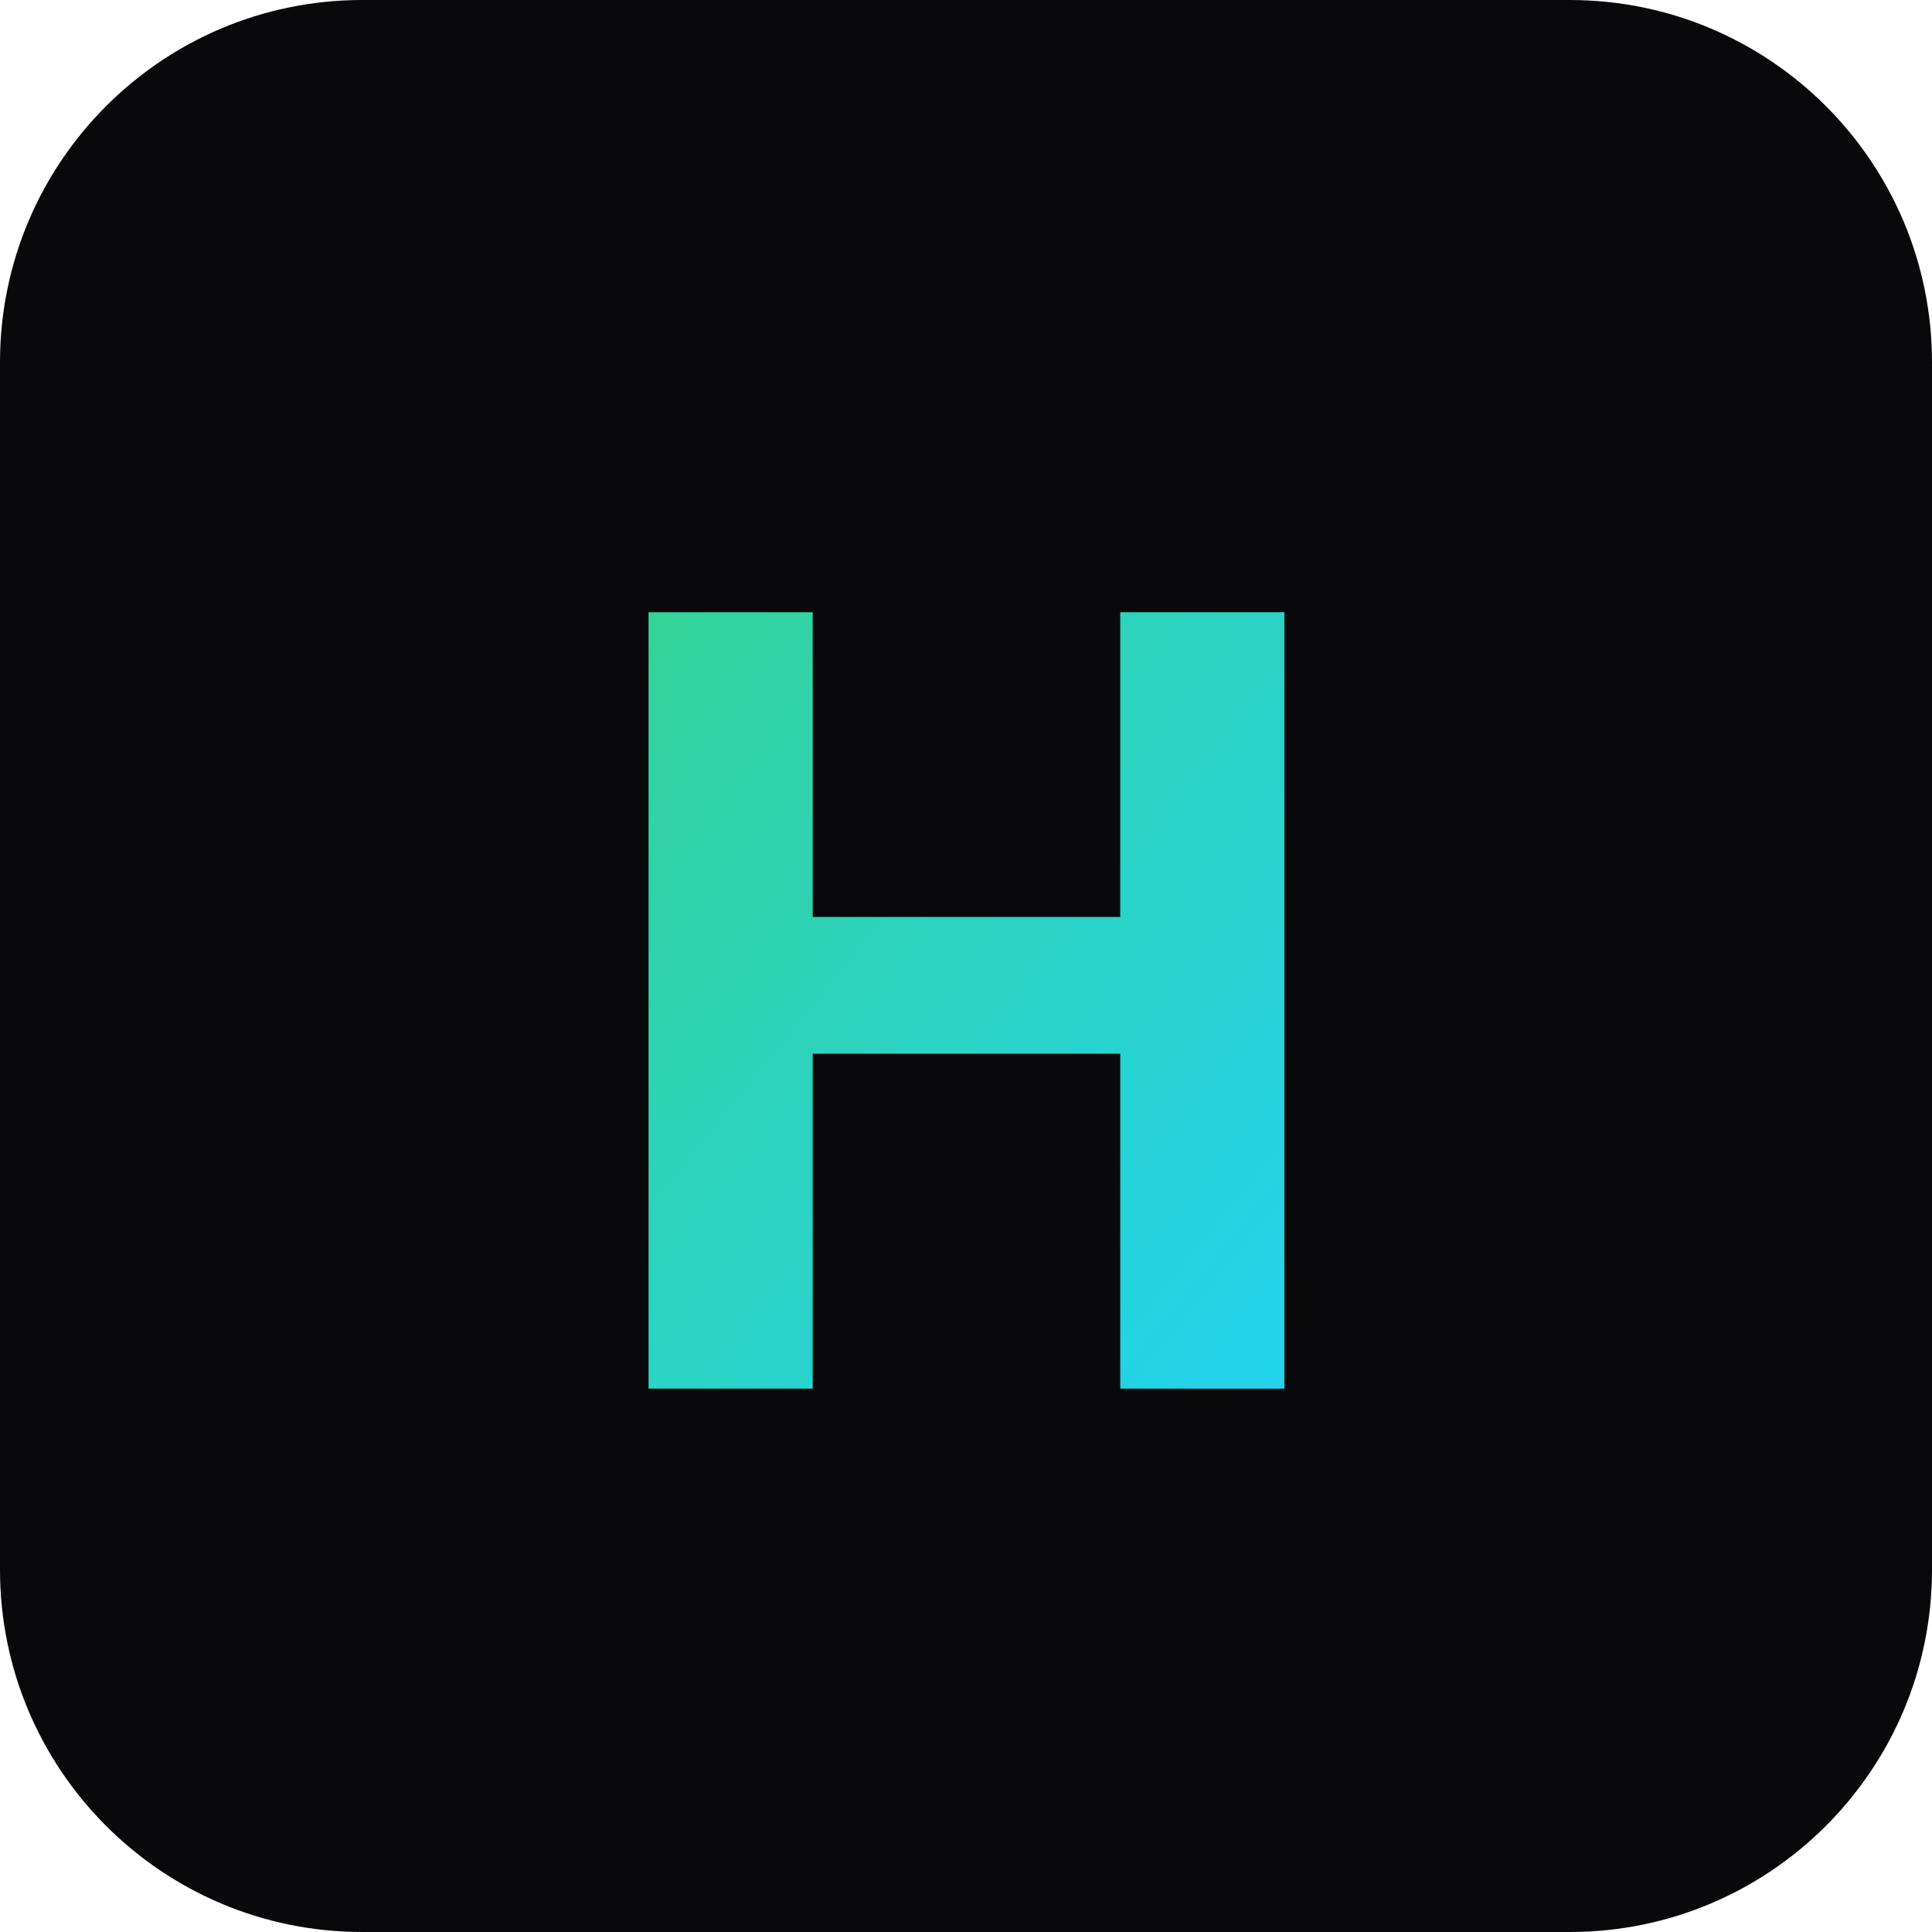
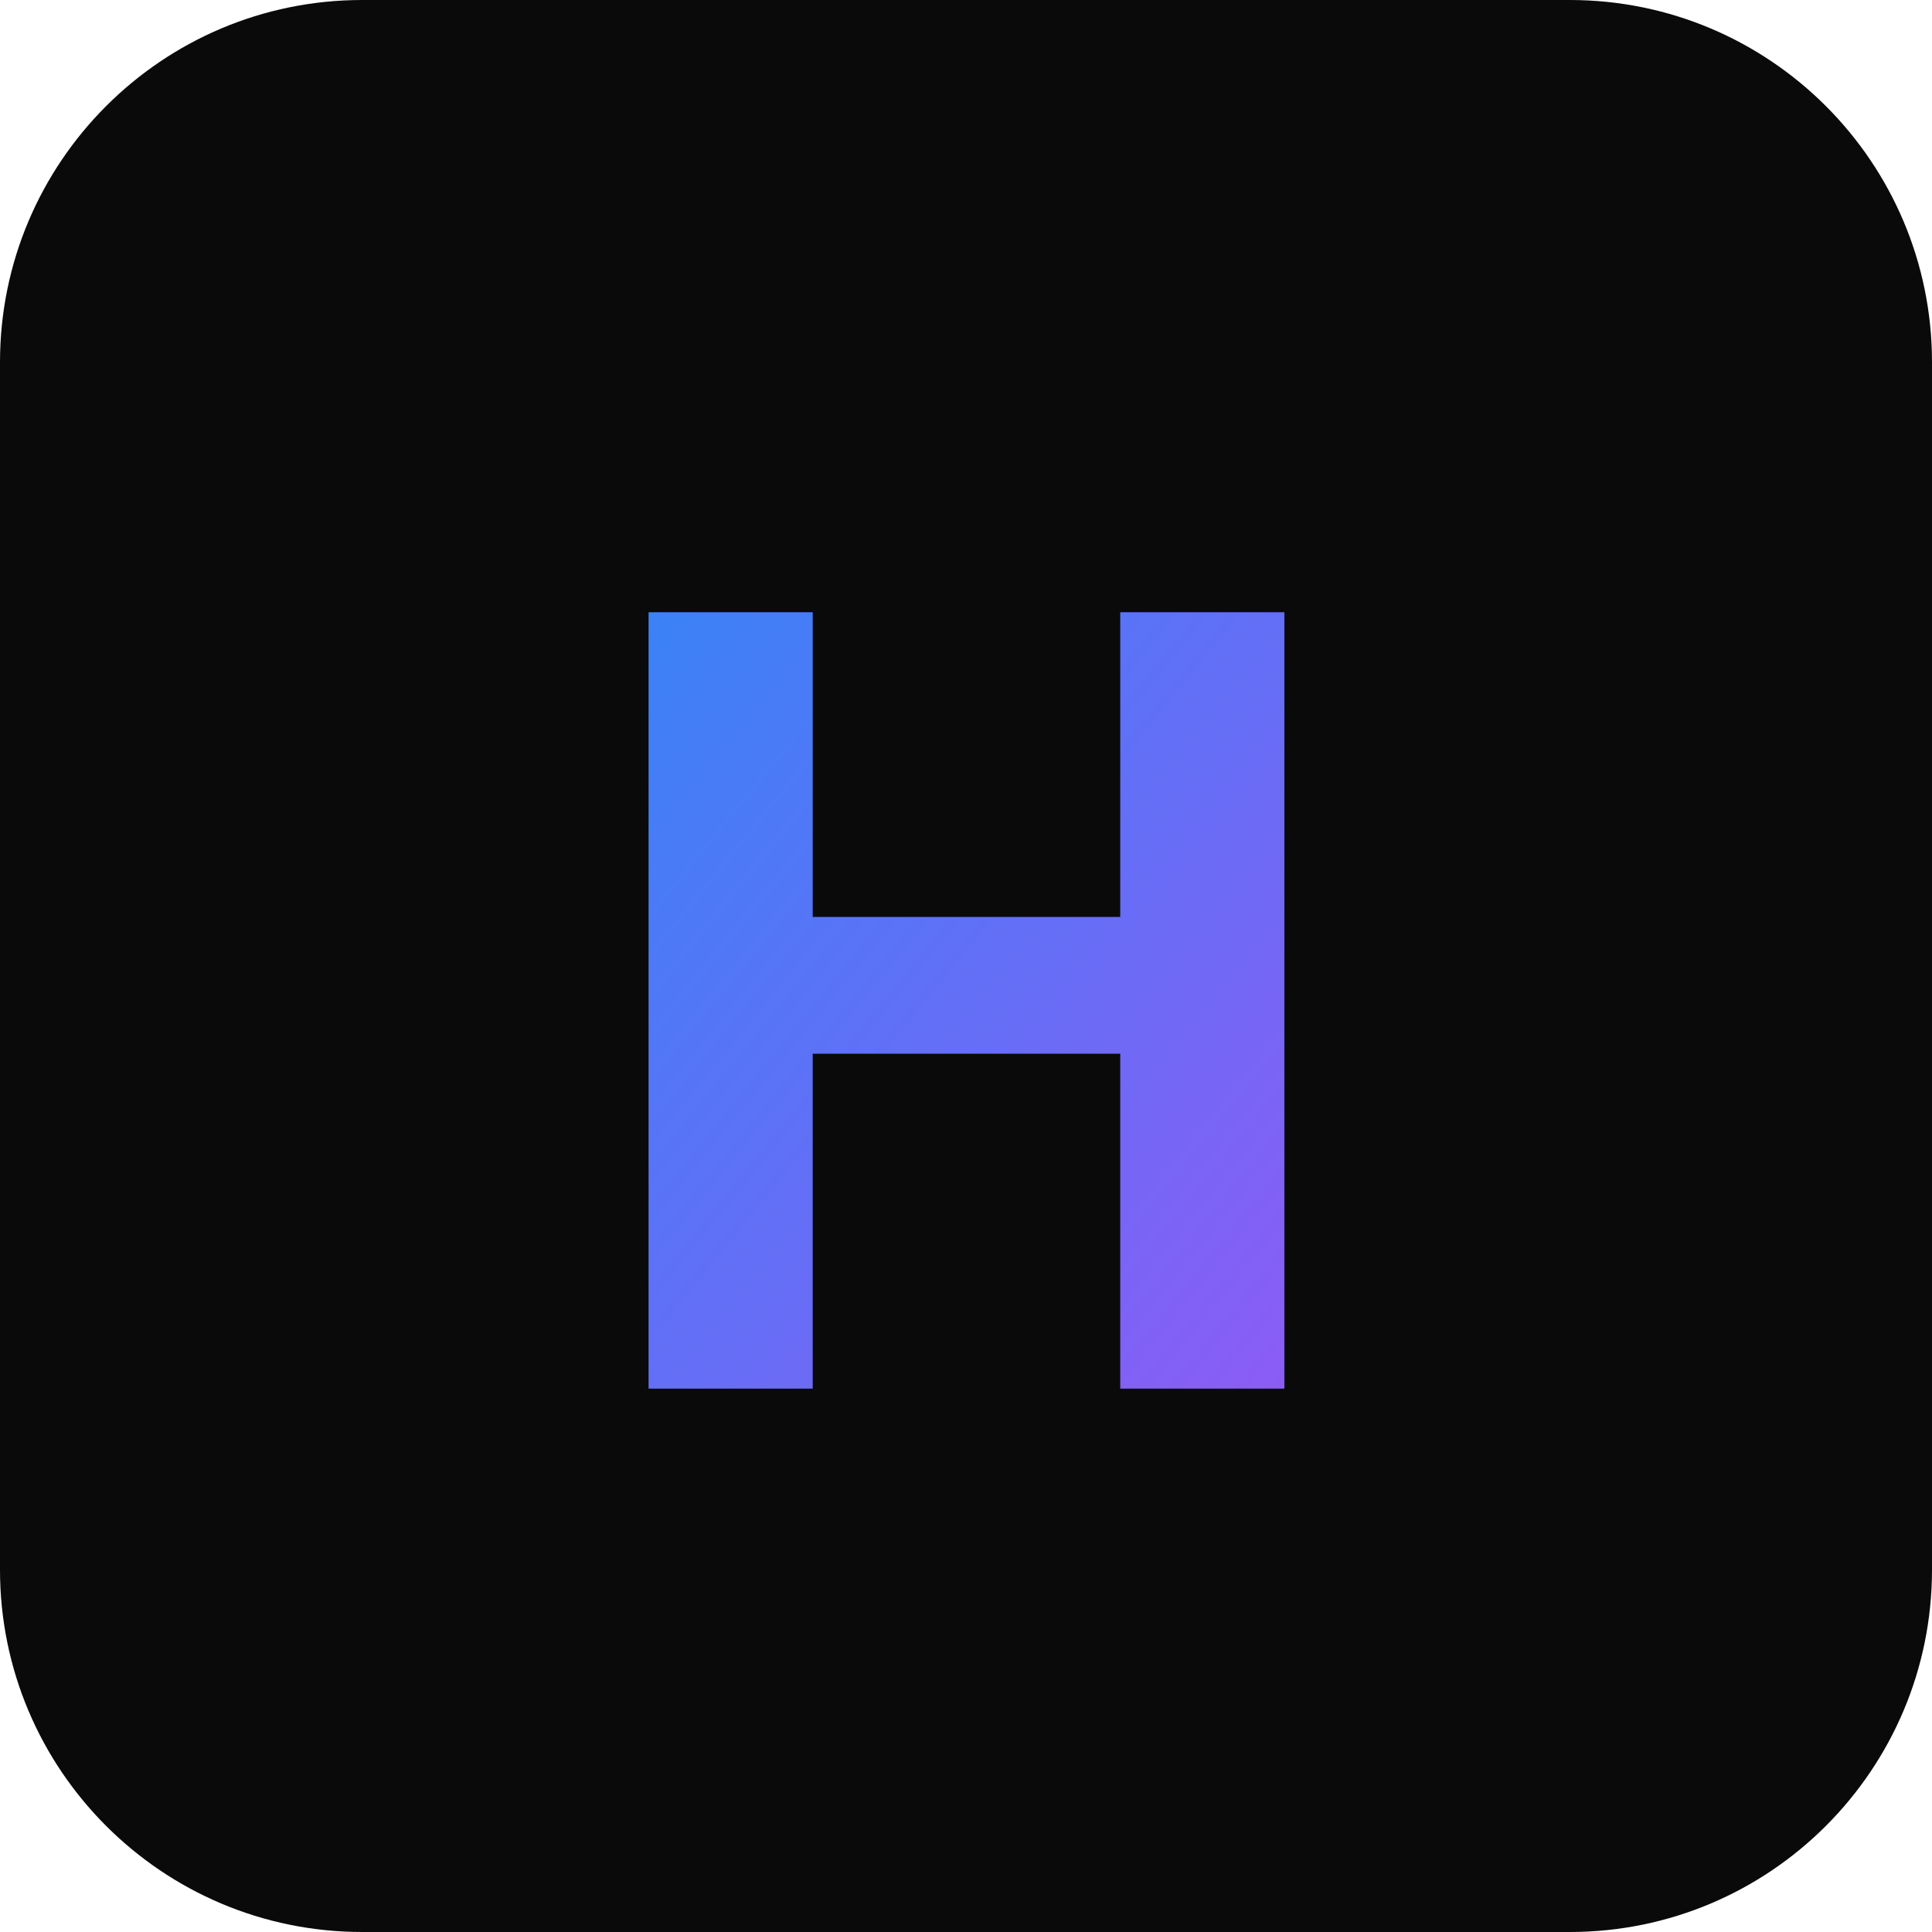
<svg xmlns="http://www.w3.org/2000/svg" viewBox="0 0 32 32">
  <defs>
    <linearGradient id="g" x1="0%" y1="0%" x2="100%" y2="100%">
-       <stop offset="0%" stop-color="#34d399" />
-       <stop offset="100%" stop-color="#22d3ee" />
+       <stop offset="0%" stop-color="#3b82f6" />
+       <stop offset="100%" stop-color="#8b5cf6" />
    </linearGradient>
  </defs>
-   <rect width="32" height="32" rx="6" fill="#09090b" />
+   <rect width="32" height="32" rx="6" fill="#0a0a0a" />
  <text x="16" y="23" text-anchor="middle" font-family="system-ui,sans-serif" font-weight="bold" font-size="18" fill="url(#g)">H</text>
</svg>
